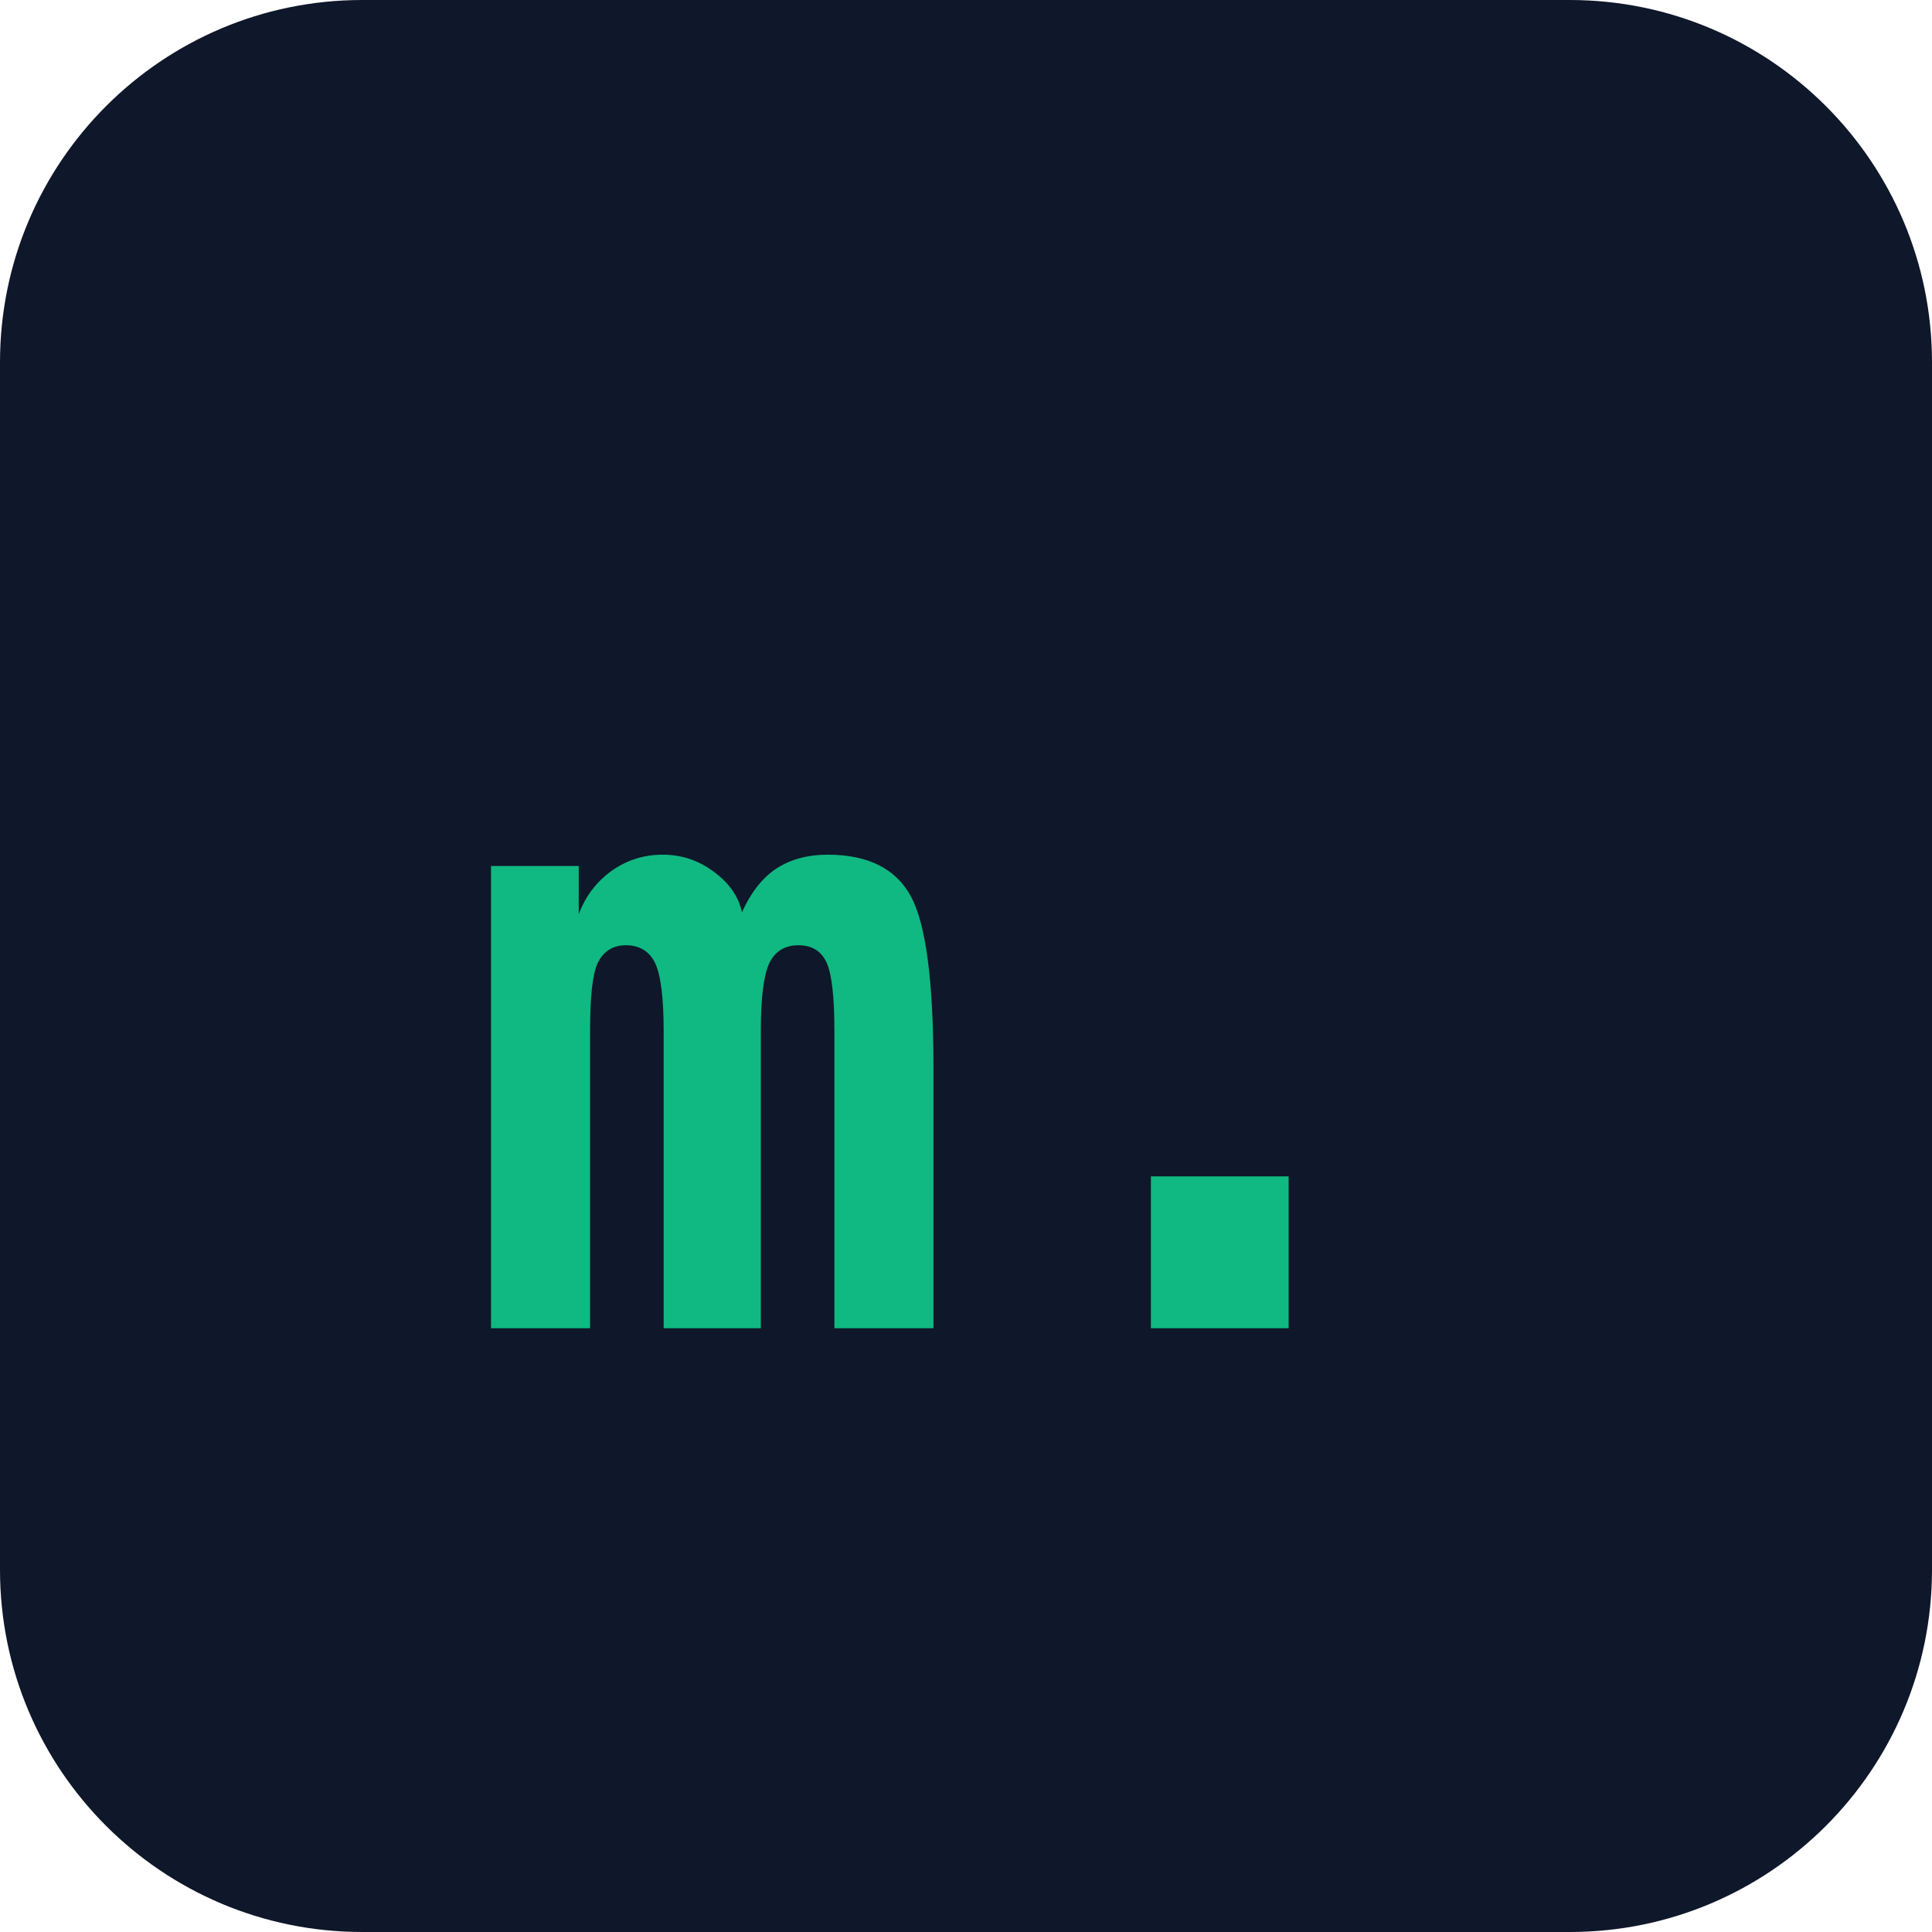
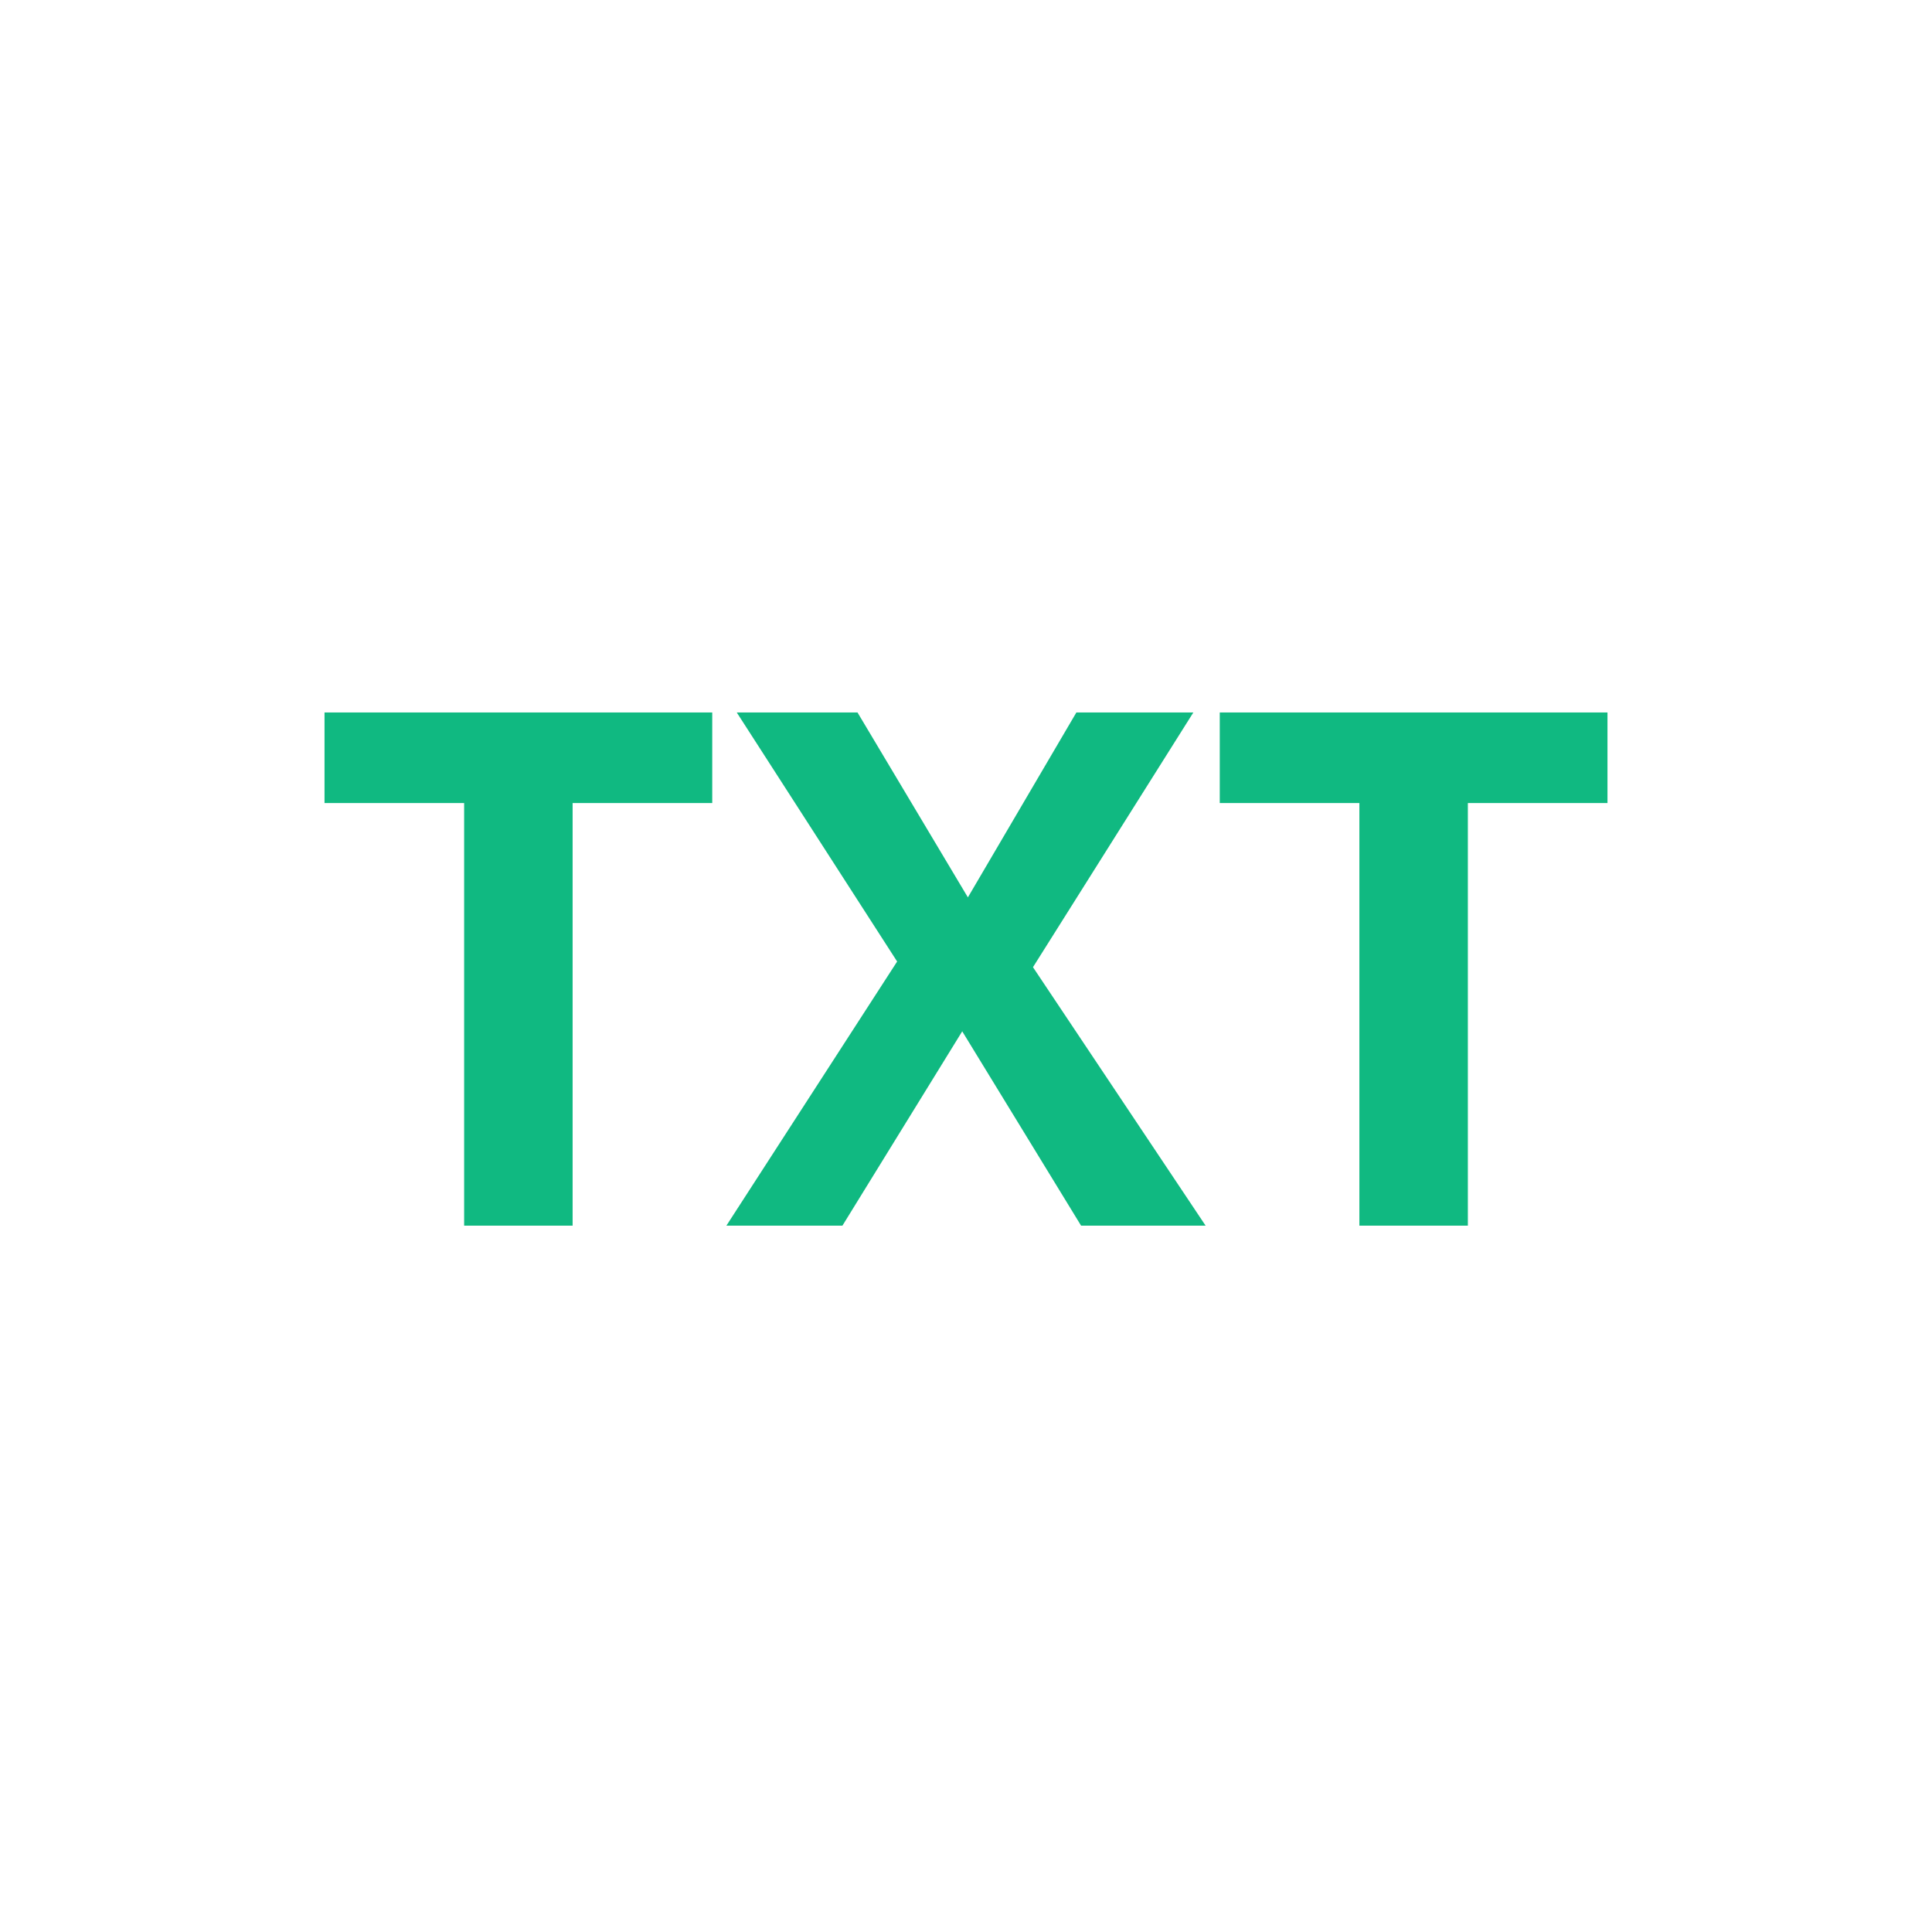
<svg xmlns="http://www.w3.org/2000/svg" viewBox="0 0 32 32">
-   <rect width="32" height="32" rx="6" fill="#0F172A" />
-   <text x="16" y="22" text-anchor="middle" font-family="monospace" font-weight="bold" font-size="14" fill="#10B981">m.</text>
+   <rect rx="6" fill="#0F172A" />
+   <text x="16.0" y="20.3" text-anchor="middle" font-family="JetBrains Mono" font-weight="800" font-size="11.9" fill="#10B981">TXT</text>
</svg>
